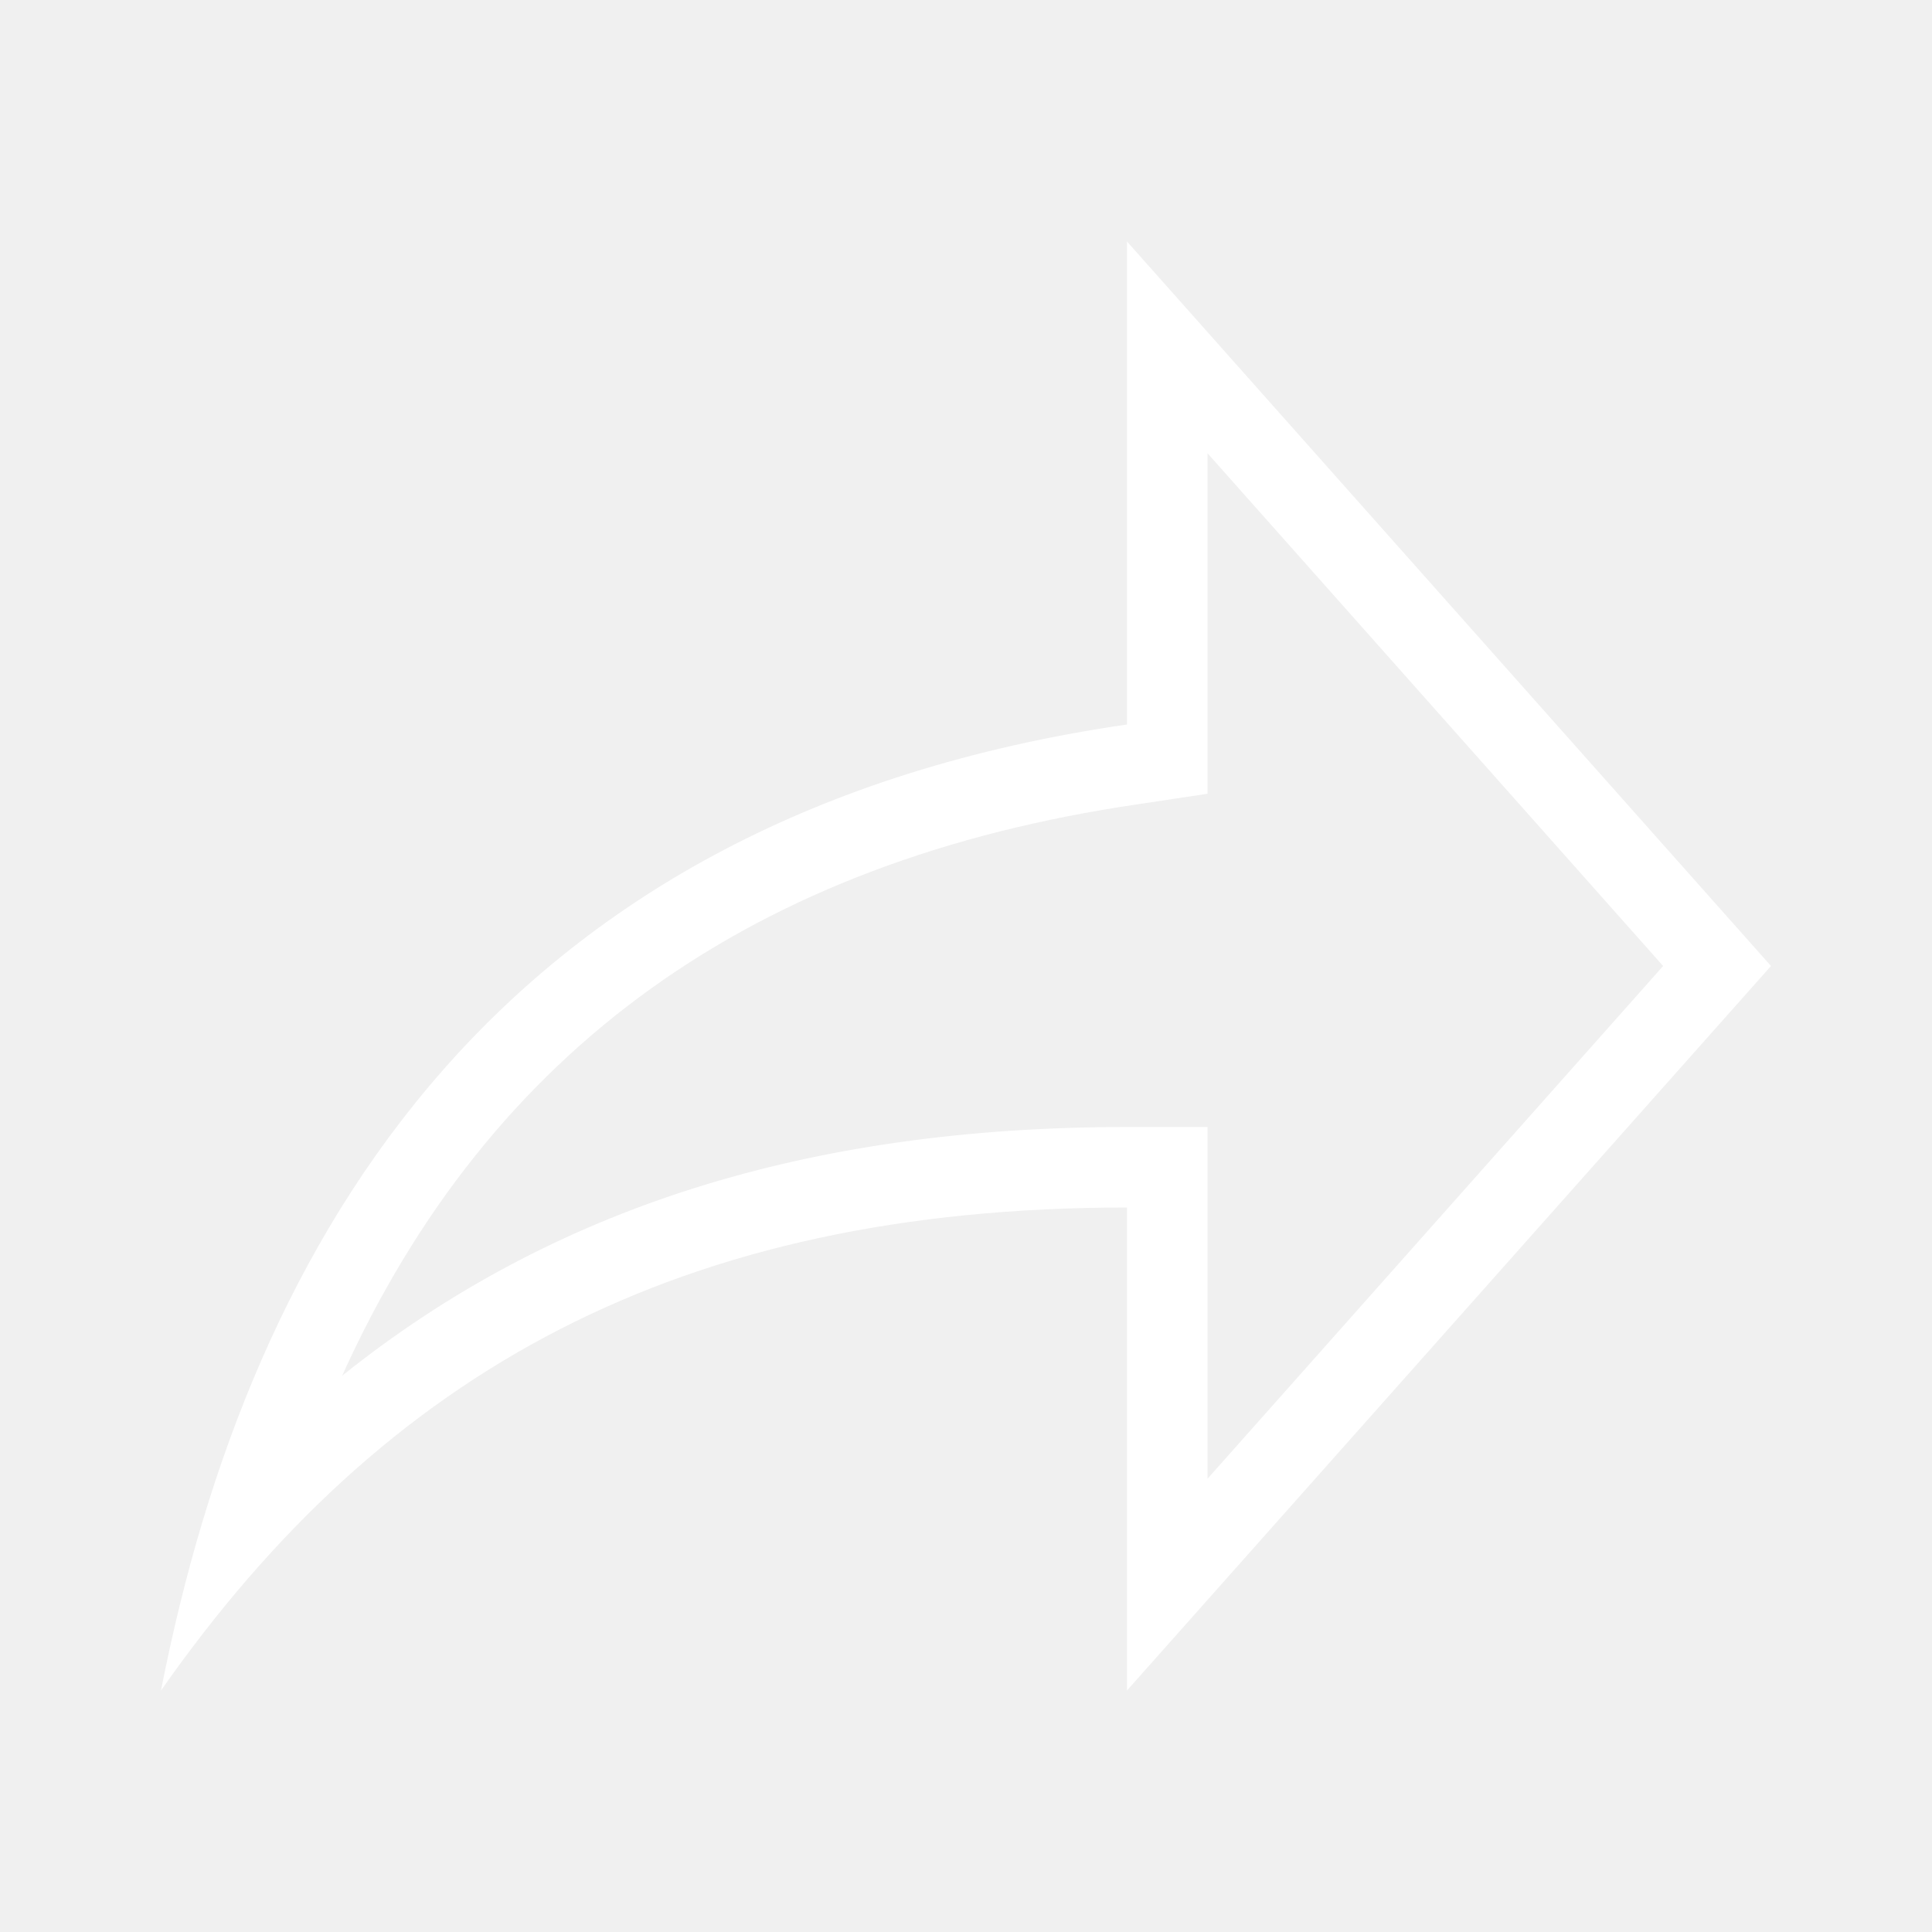
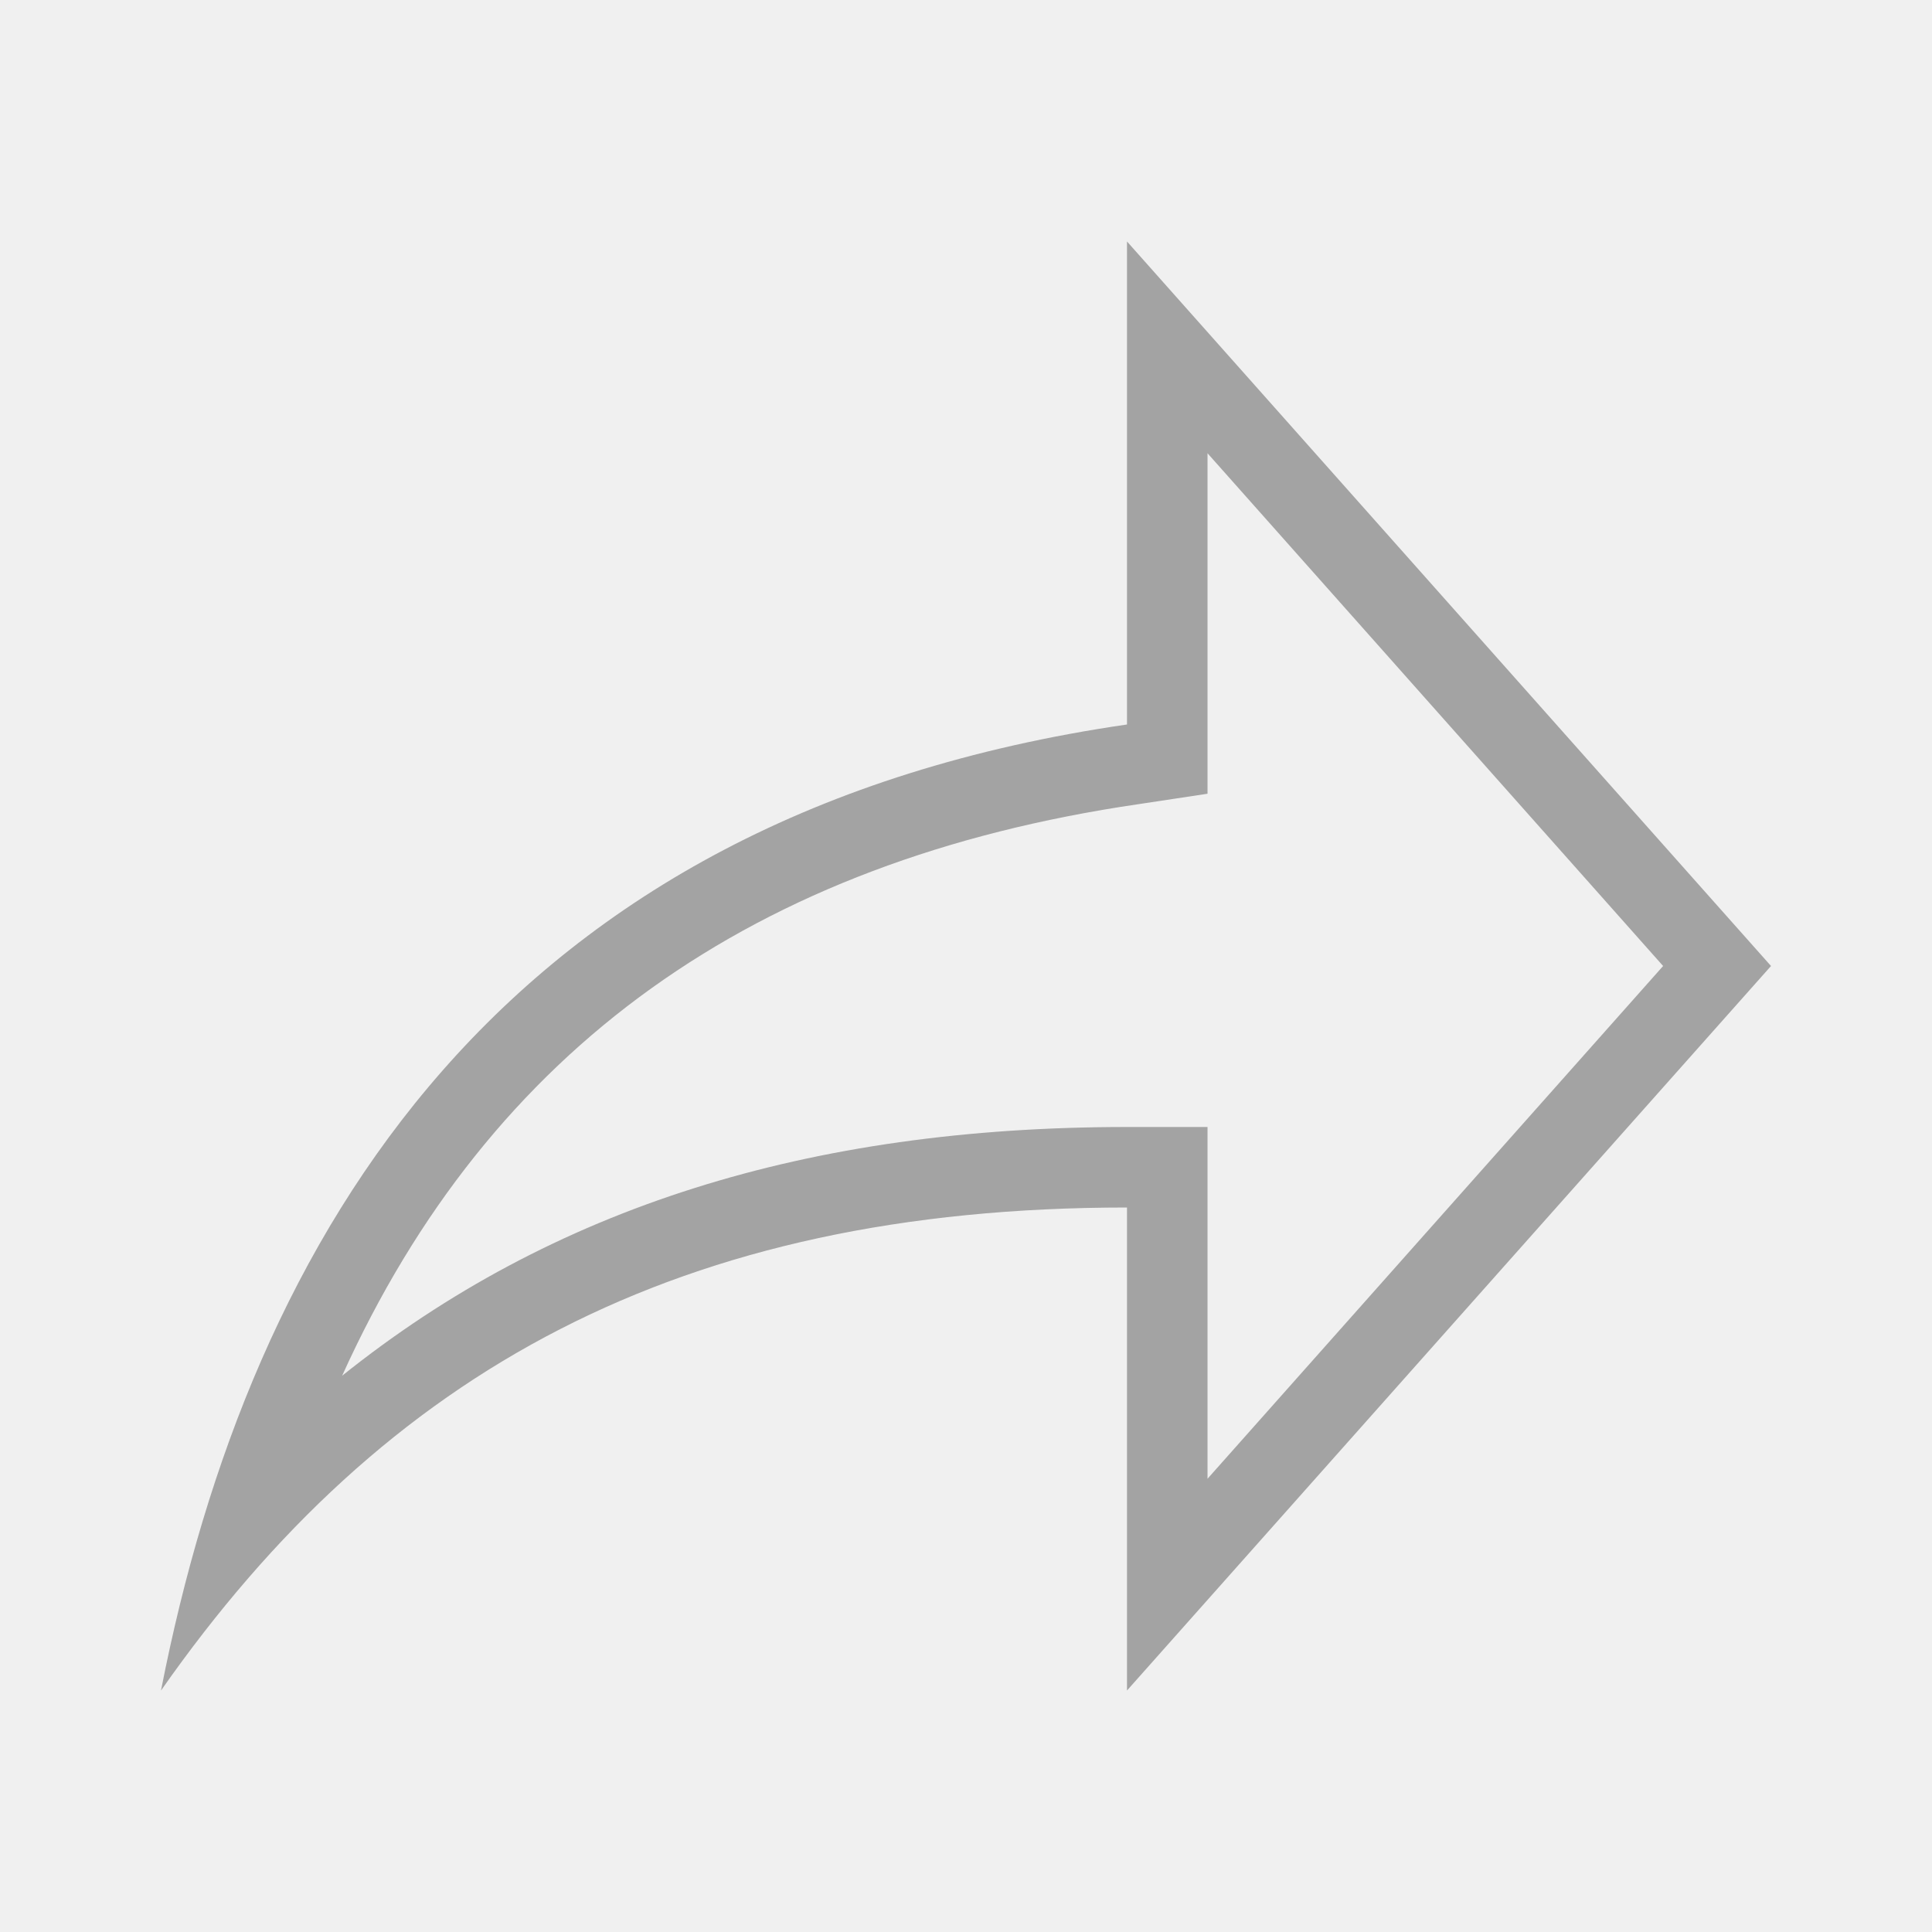
<svg xmlns="http://www.w3.org/2000/svg" width="24" height="24" viewBox="0 0 24 24" fill="none">
  <path d="M15 5.63L20.66 12L15 18.37V15V14H14C10.04 14 6.86 15 4.25 17.09C6.09 13.02 9.36 10.69 14.14 9.99L15 9.86V9V5.63ZM14 3V9C6.22 10.13 3.11 15.33 2 21C4.78 17.03 8.44 15 14 15V21L22 12L14 3Z" fill="white" />
+   <path d="M15 5.63L20.66 12L15 18.37V15V14H14C10.04 14 6.86 15 4.25 17.09C6.09 13.02 9.36 10.69 14.14 9.99L15 9.86V9V5.63ZM14 3V9C6.22 10.13 3.11 15.33 2 21C4.78 17.03 8.44 15 14 15V21L22 12L14 3Z" fill="black" fill-opacity="0.2" />
+   <path d="M15 5.63L20.66 12L15 18.37V15V14H14C10.04 14 6.86 15 4.25 17.09C6.09 13.02 9.36 10.69 14.14 9.99L15 9.86V9V5.63ZM14 3V9C6.22 10.13 3.11 15.33 2 21C4.78 17.03 8.44 15 14 15V21L22 12L14 3Z" fill="black" fill-opacity="0.2" />
</svg>
